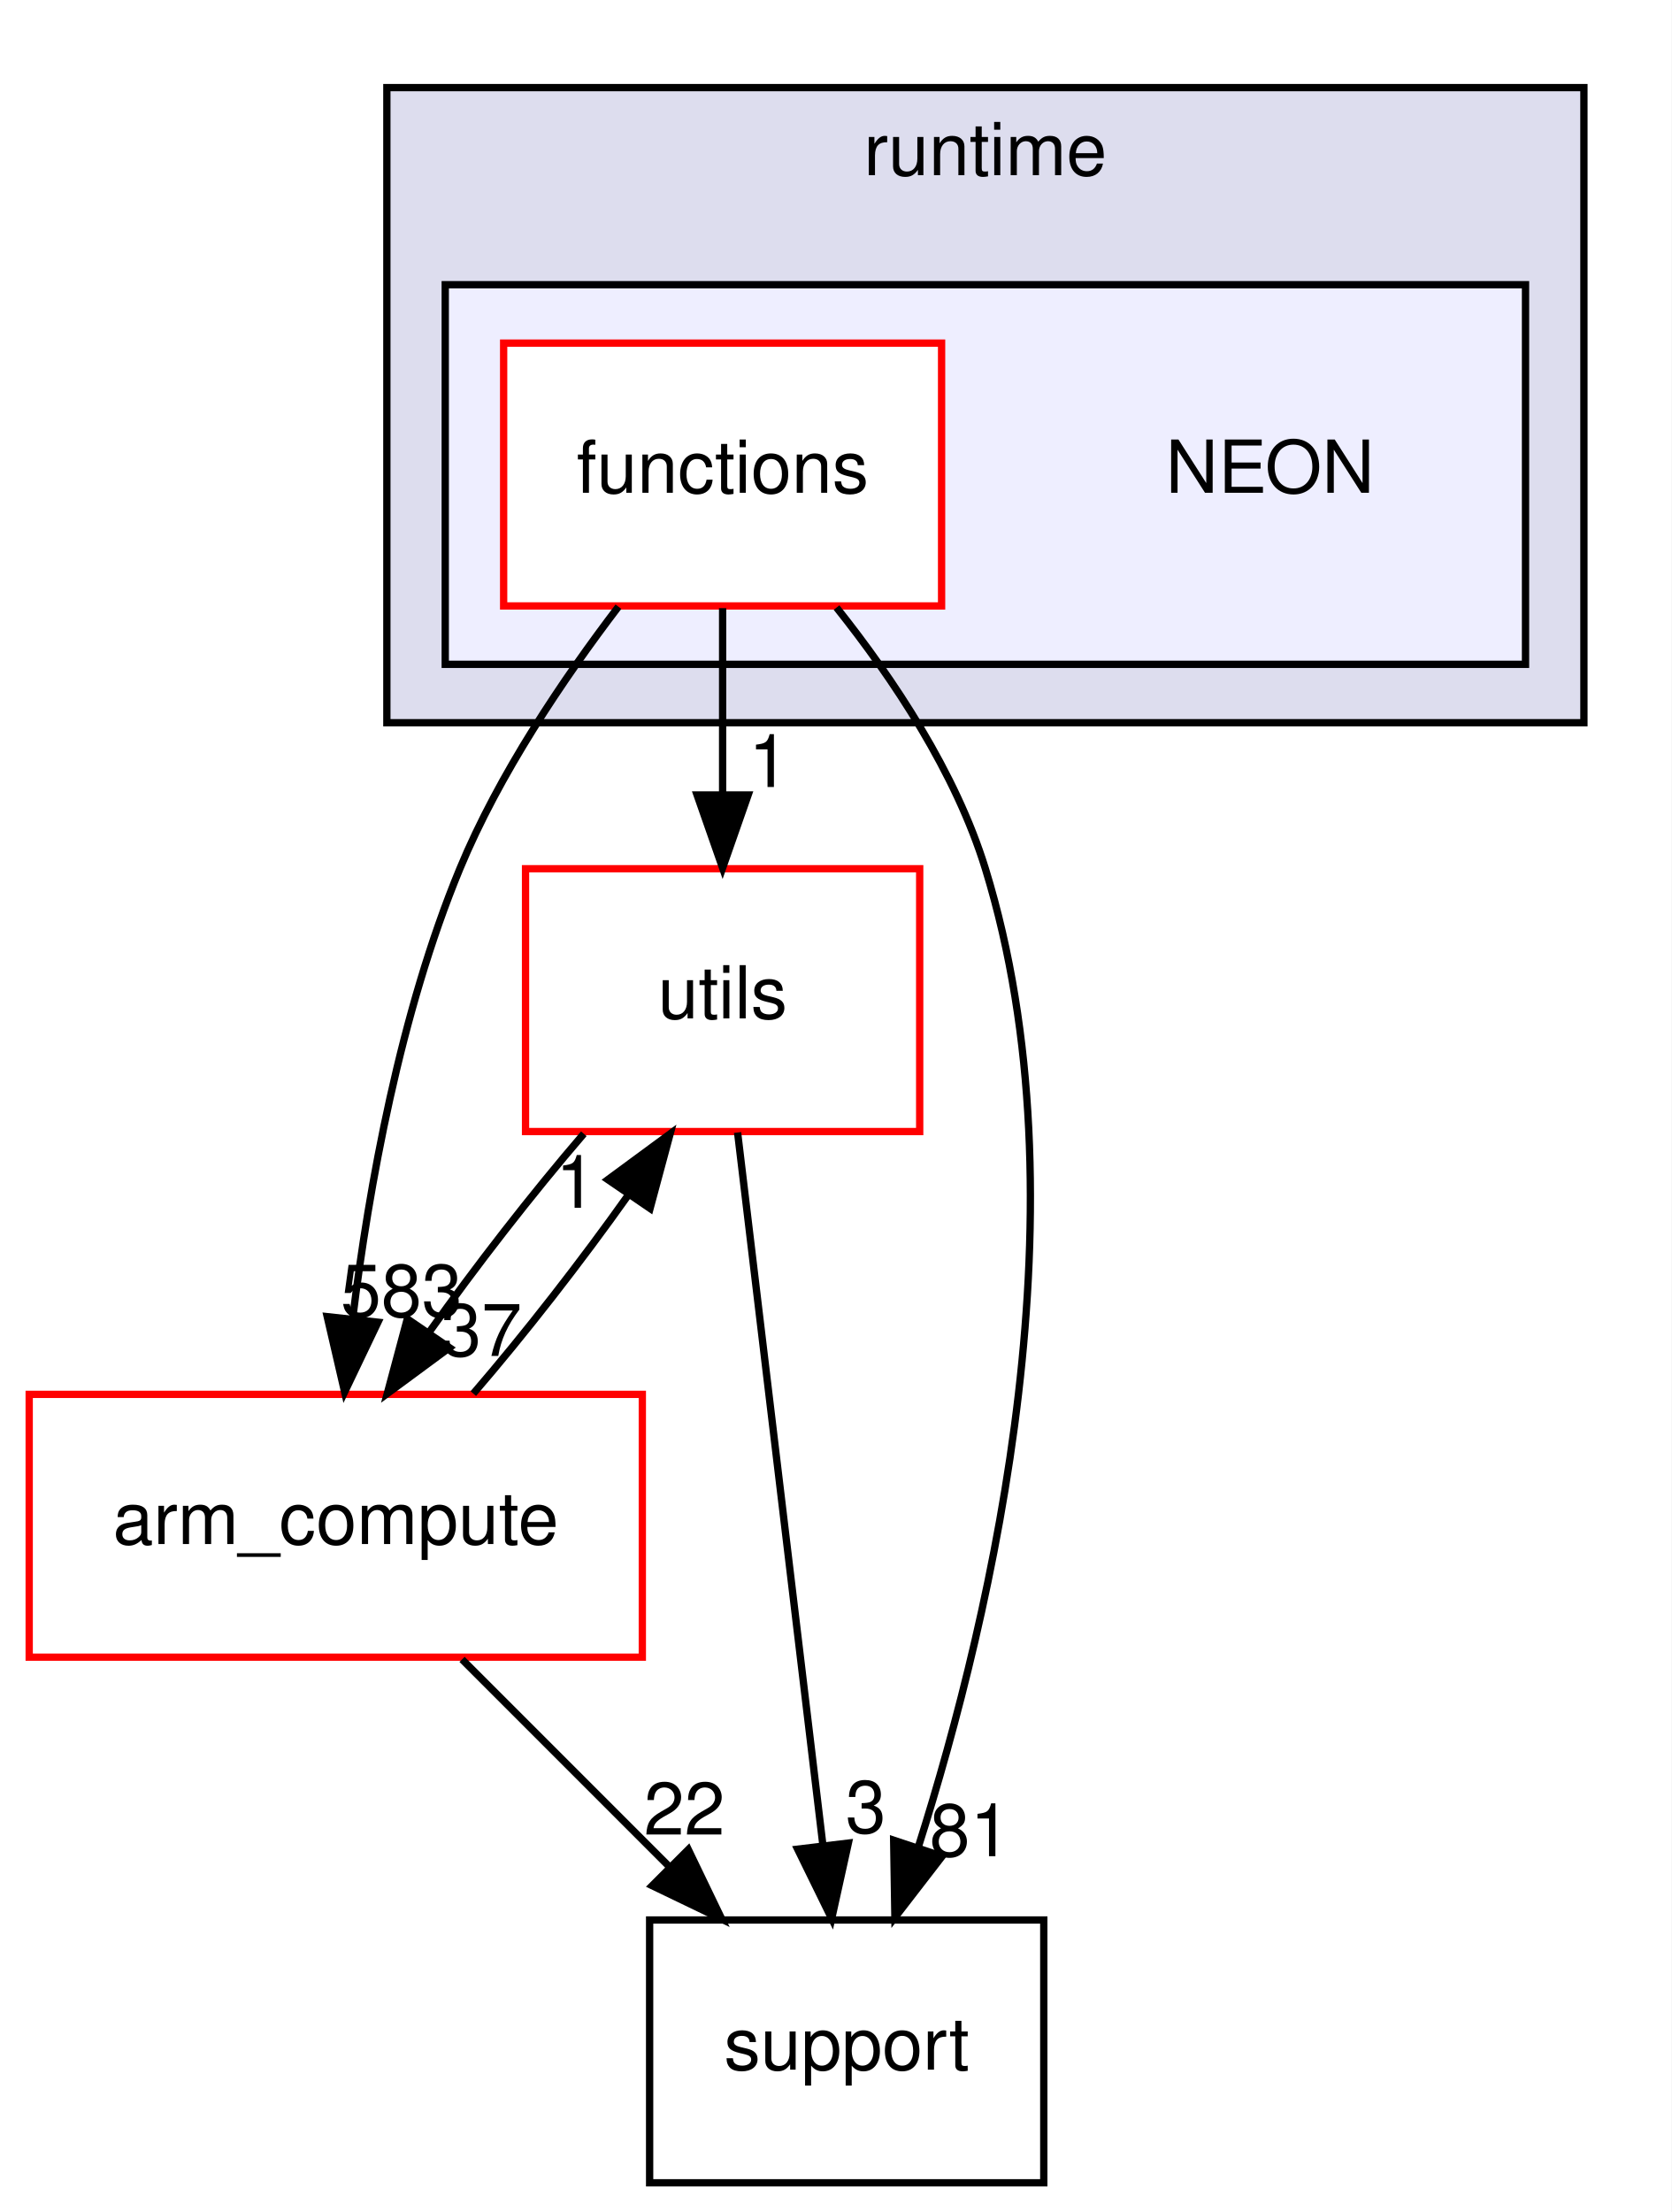
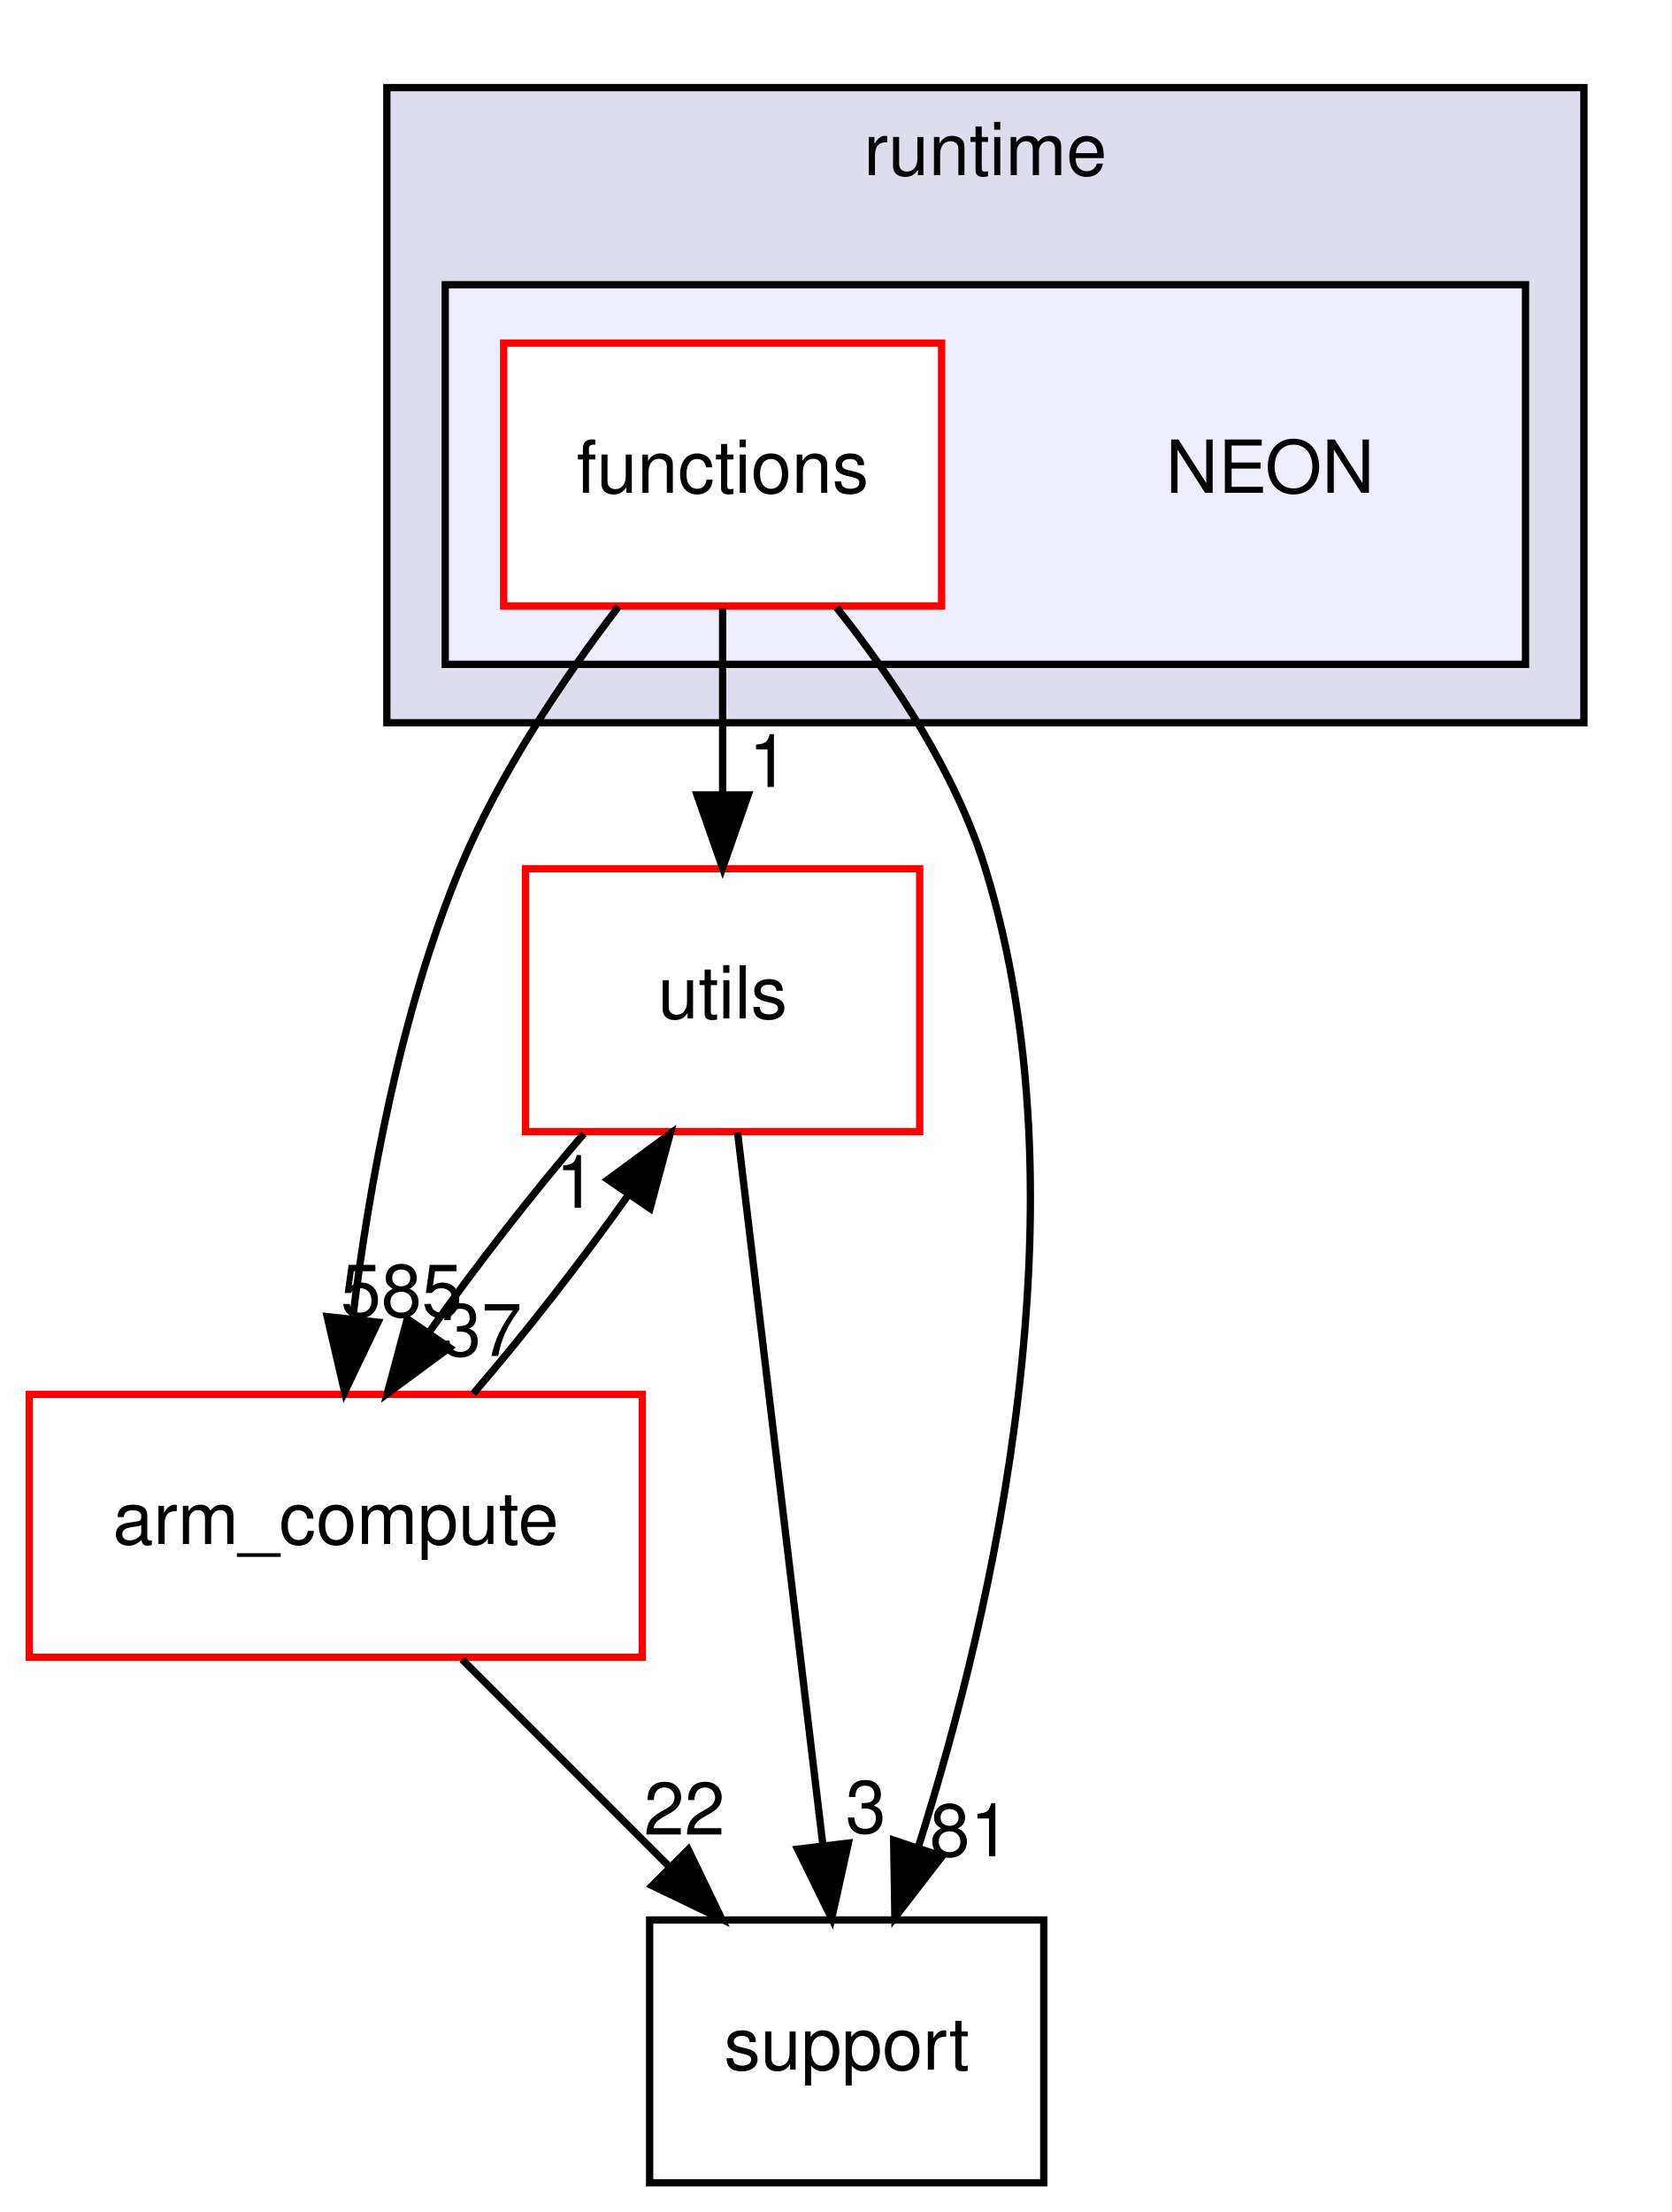
<svg xmlns="http://www.w3.org/2000/svg" xmlns:xlink="http://www.w3.org/1999/xlink" width="229pt" height="303pt" viewBox="0.00 0.00 229.00 303.00">
  <g id="graph0" class="graph" transform="scale(1 1) rotate(0) translate(4 299)">
    <polygon fill="white" stroke="none" points="-4,4 -4,-299 225,-299 225,4 -4,4" />
    <g id="clust1" class="cluster">
      <g id="a_clust1">
        <a xlink:href="dir_bf9f26469d00835ba20ff8d80ee5a804.xhtml" target="_top" xlink:title="runtime">
          <polygon fill="#ddddee" stroke="black" points="49,-200 49,-287 213,-287 213,-200 49,-200" />
          <text text-anchor="middle" x="131" y="-275" font-family="Helvetica,sans-Serif" font-size="10.00">runtime</text>
        </a>
      </g>
    </g>
    <g id="clust2" class="cluster">
      <g id="a_clust2">
        <a xlink:href="dir_a36523fc4c32a6b0076906589b6fc202.xhtml" target="_top">
          <polygon fill="#eeeeff" stroke="black" points="57,-208 57,-260 205,-260 205,-208 57,-208" />
        </a>
      </g>
    </g>
    <g id="node1" class="node">
      <text text-anchor="middle" x="170" y="-231.5" font-family="Helvetica,sans-Serif" font-size="10.00">NEON</text>
    </g>
    <g id="node2" class="node">
      <g id="a_node2">
        <a xlink:href="dir_4d03f28cfd35f8f734a3b0a2f1168d27.xhtml" target="_top" xlink:title="functions">
          <polygon fill="white" stroke="red" points="125,-252 65,-252 65,-216 125,-216 125,-252" />
          <text text-anchor="middle" x="95" y="-231.5" font-family="Helvetica,sans-Serif" font-size="10.00">functions</text>
        </a>
      </g>
    </g>
    <g id="node3" class="node">
      <g id="a_node3">
        <a xlink:href="dir_cbdb8362360e11eafe2fa3bc74cf0ffd.xhtml" target="_top" xlink:title="utils">
          <polygon fill="white" stroke="red" points="122,-180 68,-180 68,-144 122,-144 122,-180" />
          <text text-anchor="middle" x="95" y="-159.5" font-family="Helvetica,sans-Serif" font-size="10.00">utils</text>
        </a>
      </g>
    </g>
    <g id="edge3" class="edge">
      <path fill="none" stroke="black" d="M95,-215.697C95,-207.983 95,-198.712 95,-190.112" />
      <polygon fill="black" stroke="black" points="98.5,-190.104 95,-180.104 91.5,-190.104 98.5,-190.104" />
      <g id="a_edge3-headlabel">
        <a xlink:href="dir_000145_000034.xhtml" target="_top" xlink:title="1">
          <text text-anchor="middle" x="101.339" y="-191.199" font-family="Helvetica,sans-Serif" font-size="10.00">1</text>
        </a>
      </g>
    </g>
    <g id="node4" class="node">
      <g id="a_node4">
        <a xlink:href="dir_214608ef36d61442cb2b0c1c4e9a7def.xhtml" target="_top" xlink:title="arm_compute">
          <polygon fill="white" stroke="red" points="84,-108 7.10543e-15,-108 7.10543e-15,-72 84,-72 84,-108" />
          <text text-anchor="middle" x="42" y="-87.5" font-family="Helvetica,sans-Serif" font-size="10.00">arm_compute</text>
        </a>
      </g>
    </g>
    <g id="edge4" class="edge">
      <path fill="none" stroke="black" d="M80.727,-215.896C73.168,-205.99 64.364,-192.949 59,-180 50.836,-160.29 46.551,-136.485 44.326,-118.456" />
      <polygon fill="black" stroke="black" points="47.784,-117.883 43.216,-108.324 40.826,-118.646 47.784,-117.883" />
      <g id="a_edge4-headlabel">
-         <a xlink:href="dir_000145_000000.xhtml" target="_top" xlink:title="583">
-           <text text-anchor="middle" x="50.998" y="-118.647" font-family="Helvetica,sans-Serif" font-size="10.00">583</text>
+         <a xlink:href="dir_000145_000000.xhtml" target="_top" xlink:title="585">
+           <text text-anchor="middle" x="50.998" y="-118.647" font-family="Helvetica,sans-Serif" font-size="10.00">585</text>
        </a>
      </g>
    </g>
    <g id="node5" class="node">
      <g id="a_node5">
        <a xlink:href="dir_5815af820a9cc9481f1d0990a0d60286.xhtml" target="_top" xlink:title="support">
          <polygon fill="none" stroke="black" points="139,-36 85,-36 85,-0 139,-0 139,-36" />
          <text text-anchor="middle" x="112" y="-15.5" font-family="Helvetica,sans-Serif" font-size="10.00">support</text>
        </a>
      </g>
    </g>
    <g id="edge5" class="edge">
      <path fill="none" stroke="black" d="M110.61,-215.774C118.373,-206.03 126.946,-193.184 131,-180 145.034,-134.363 132.125,-78.512 121.819,-46.023" />
      <polygon fill="black" stroke="black" points="125.076,-44.725 118.602,-36.339 118.433,-46.932 125.076,-44.725" />
      <g id="a_edge5-headlabel">
        <a xlink:href="dir_000145_000150.xhtml" target="_top" xlink:title="81">
          <text text-anchor="middle" x="128.903" y="-44.742" font-family="Helvetica,sans-Serif" font-size="10.00">81</text>
        </a>
      </g>
    </g>
    <g id="edge1" class="edge">
      <path fill="none" stroke="black" d="M75.983,-143.697C68.909,-135.474 61.143,-125.483 54.727,-116.421" />
      <polygon fill="black" stroke="black" points="57.581,-114.394 49.055,-108.104 51.798,-118.338 57.581,-114.394" />
      <g id="a_edge1-headlabel">
        <a xlink:href="dir_000034_000000.xhtml" target="_top" xlink:title="37">
          <text text-anchor="middle" x="61.952" y="-113.264" font-family="Helvetica,sans-Serif" font-size="10.00">37</text>
        </a>
      </g>
    </g>
    <g id="edge2" class="edge">
      <path fill="none" stroke="black" d="M97.051,-143.871C99.948,-119.67 105.271,-75.211 108.721,-46.393" />
      <polygon fill="black" stroke="black" points="112.229,-46.534 109.942,-36.189 105.278,-45.702 112.229,-46.534" />
      <g id="a_edge2-headlabel">
        <a xlink:href="dir_000034_000150.xhtml" target="_top" xlink:title="3">
          <text text-anchor="middle" x="114.62" y="-47.941" font-family="Helvetica,sans-Serif" font-size="10.00">3</text>
        </a>
      </g>
    </g>
    <g id="edge6" class="edge">
      <path fill="none" stroke="black" d="M60.846,-108.104C67.908,-116.298 75.679,-126.282 82.117,-135.359" />
      <polygon fill="black" stroke="black" points="79.283,-137.415 87.815,-143.697 85.062,-133.466 79.283,-137.415" />
      <g id="a_edge6-headlabel">
        <a xlink:href="dir_000000_000034.xhtml" target="_top" xlink:title="1">
          <text text-anchor="middle" x="74.91" y="-133.549" font-family="Helvetica,sans-Serif" font-size="10.00">1</text>
        </a>
      </g>
    </g>
    <g id="edge7" class="edge">
      <path fill="none" stroke="black" d="M59.303,-71.697C67.865,-63.135 78.344,-52.656 87.695,-43.304" />
      <polygon fill="black" stroke="black" points="90.299,-45.65 94.896,-36.104 85.35,-40.7 90.299,-45.65" />
      <g id="a_edge7-headlabel">
        <a xlink:href="dir_000000_000150.xhtml" target="_top" xlink:title="22">
          <text text-anchor="middle" x="89.765" y="-47.7" font-family="Helvetica,sans-Serif" font-size="10.00">22</text>
        </a>
      </g>
    </g>
  </g>
</svg>
